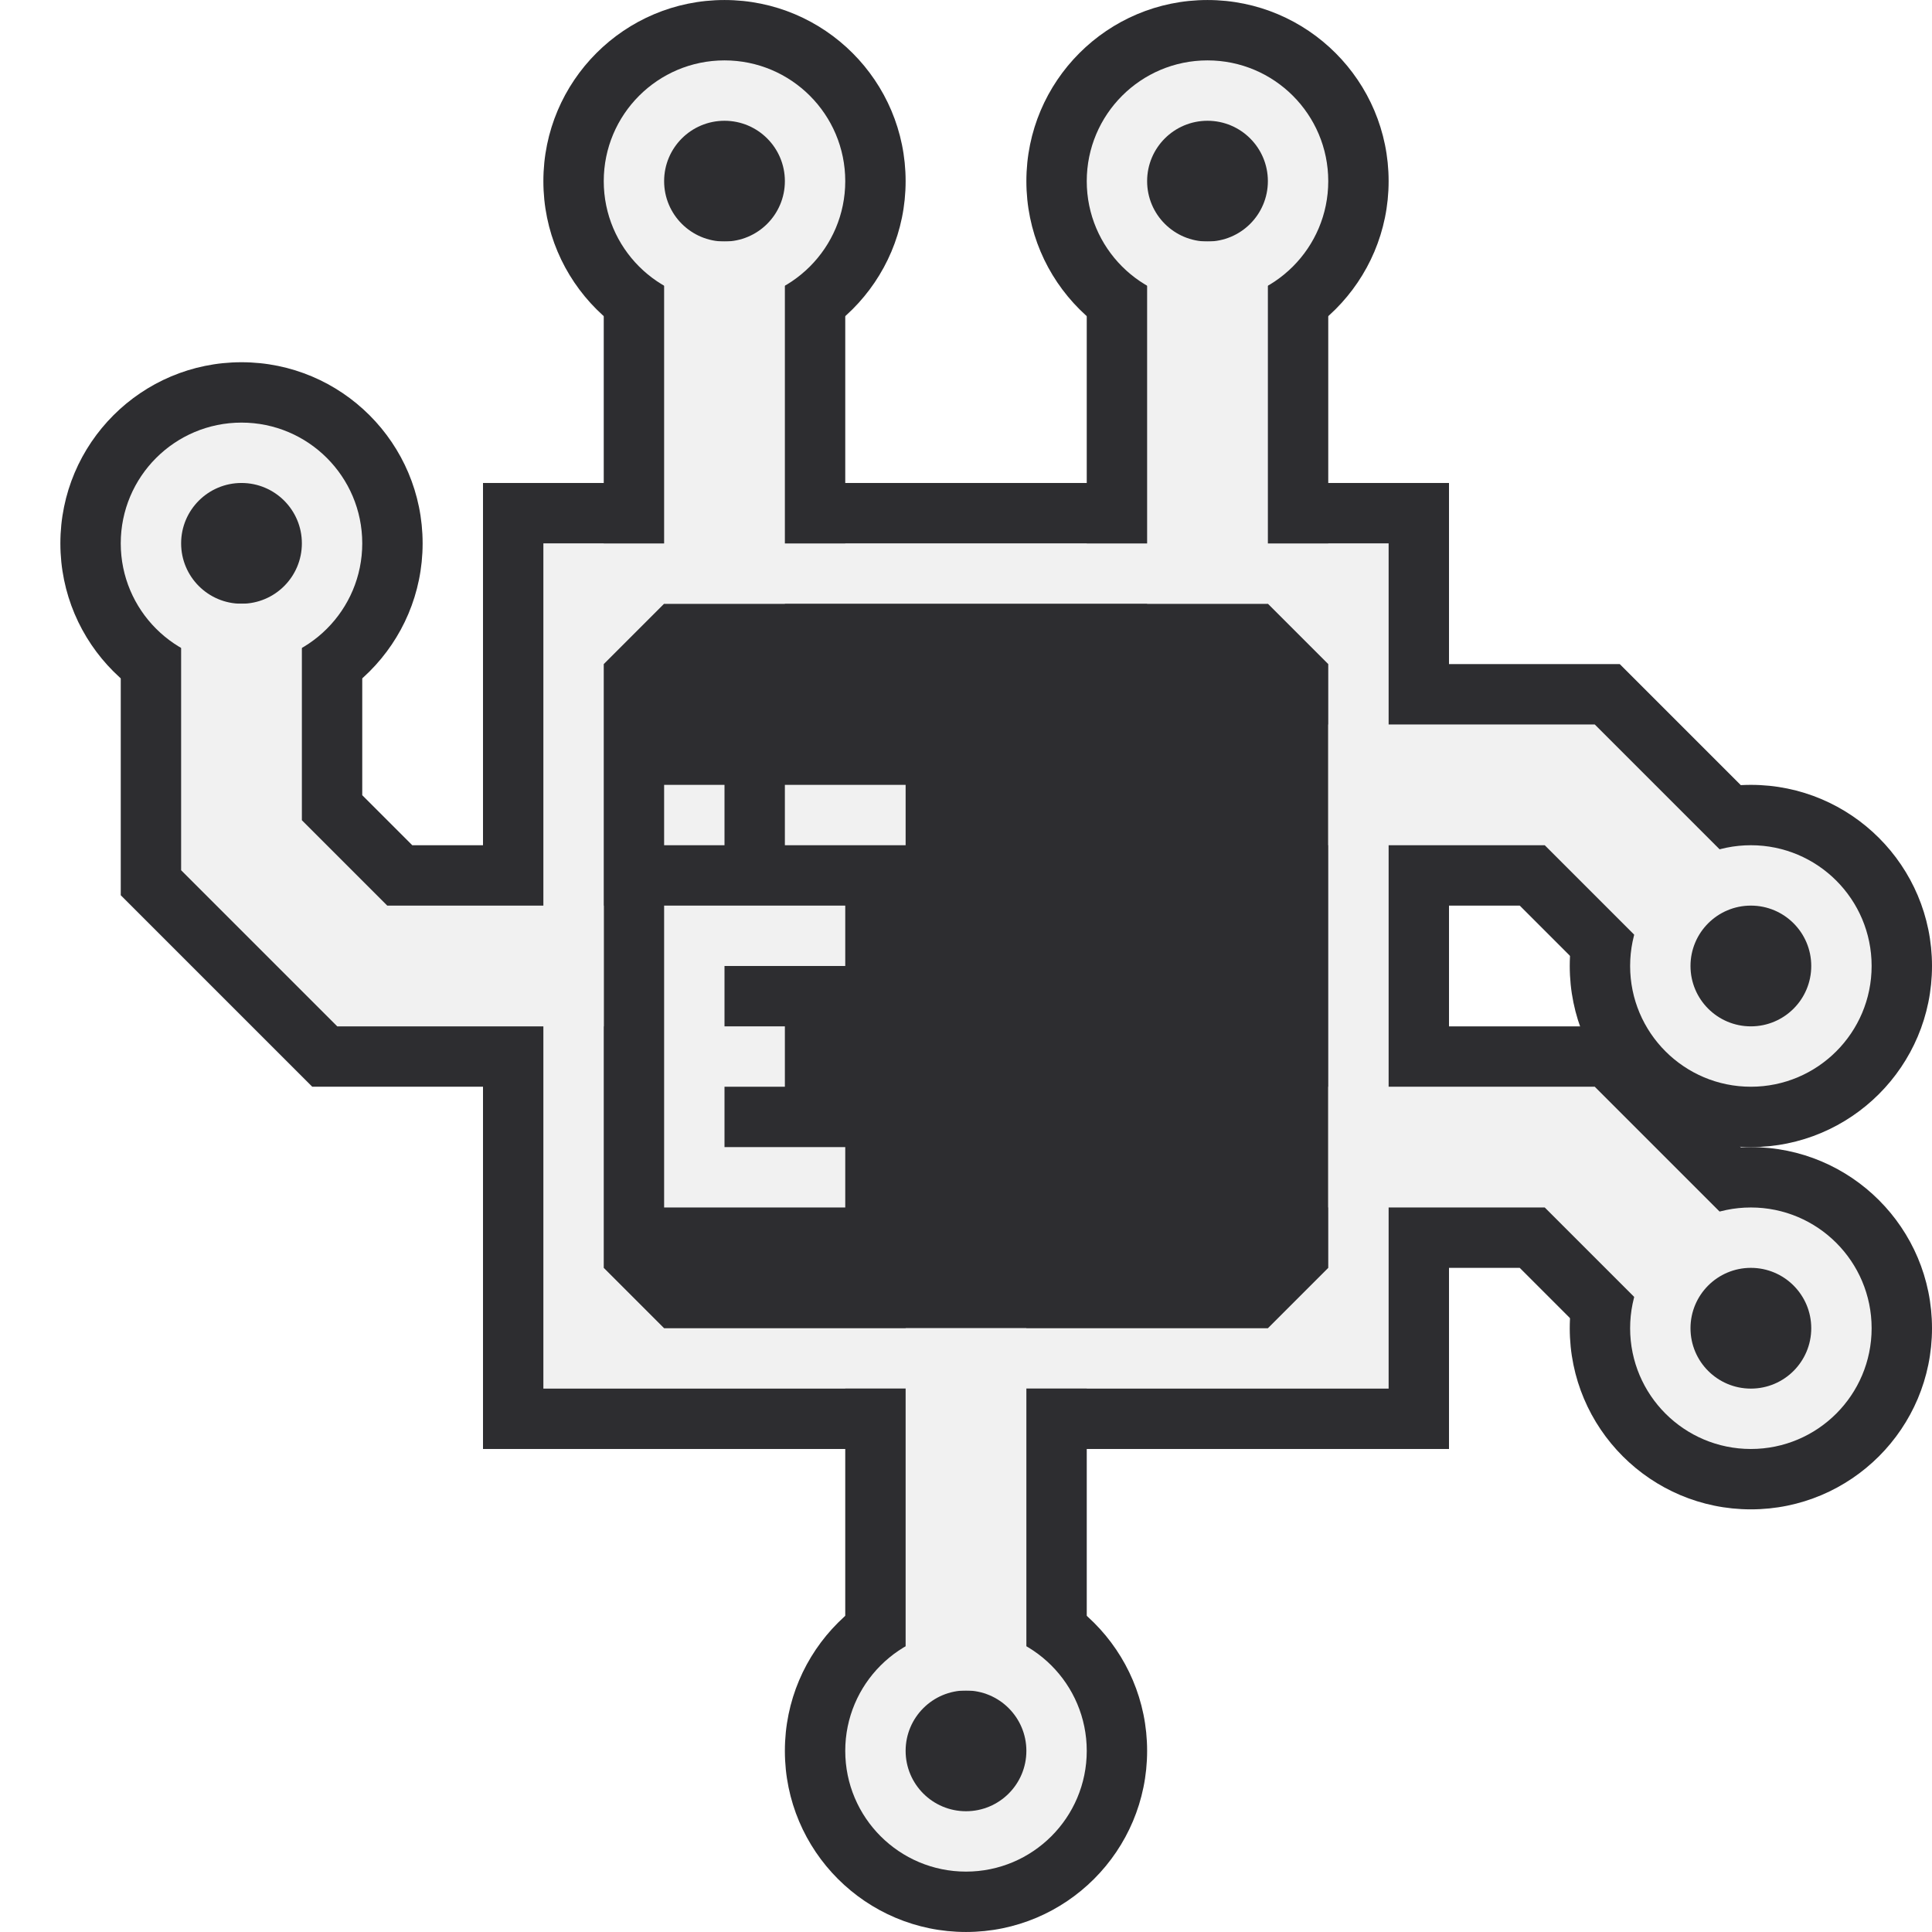
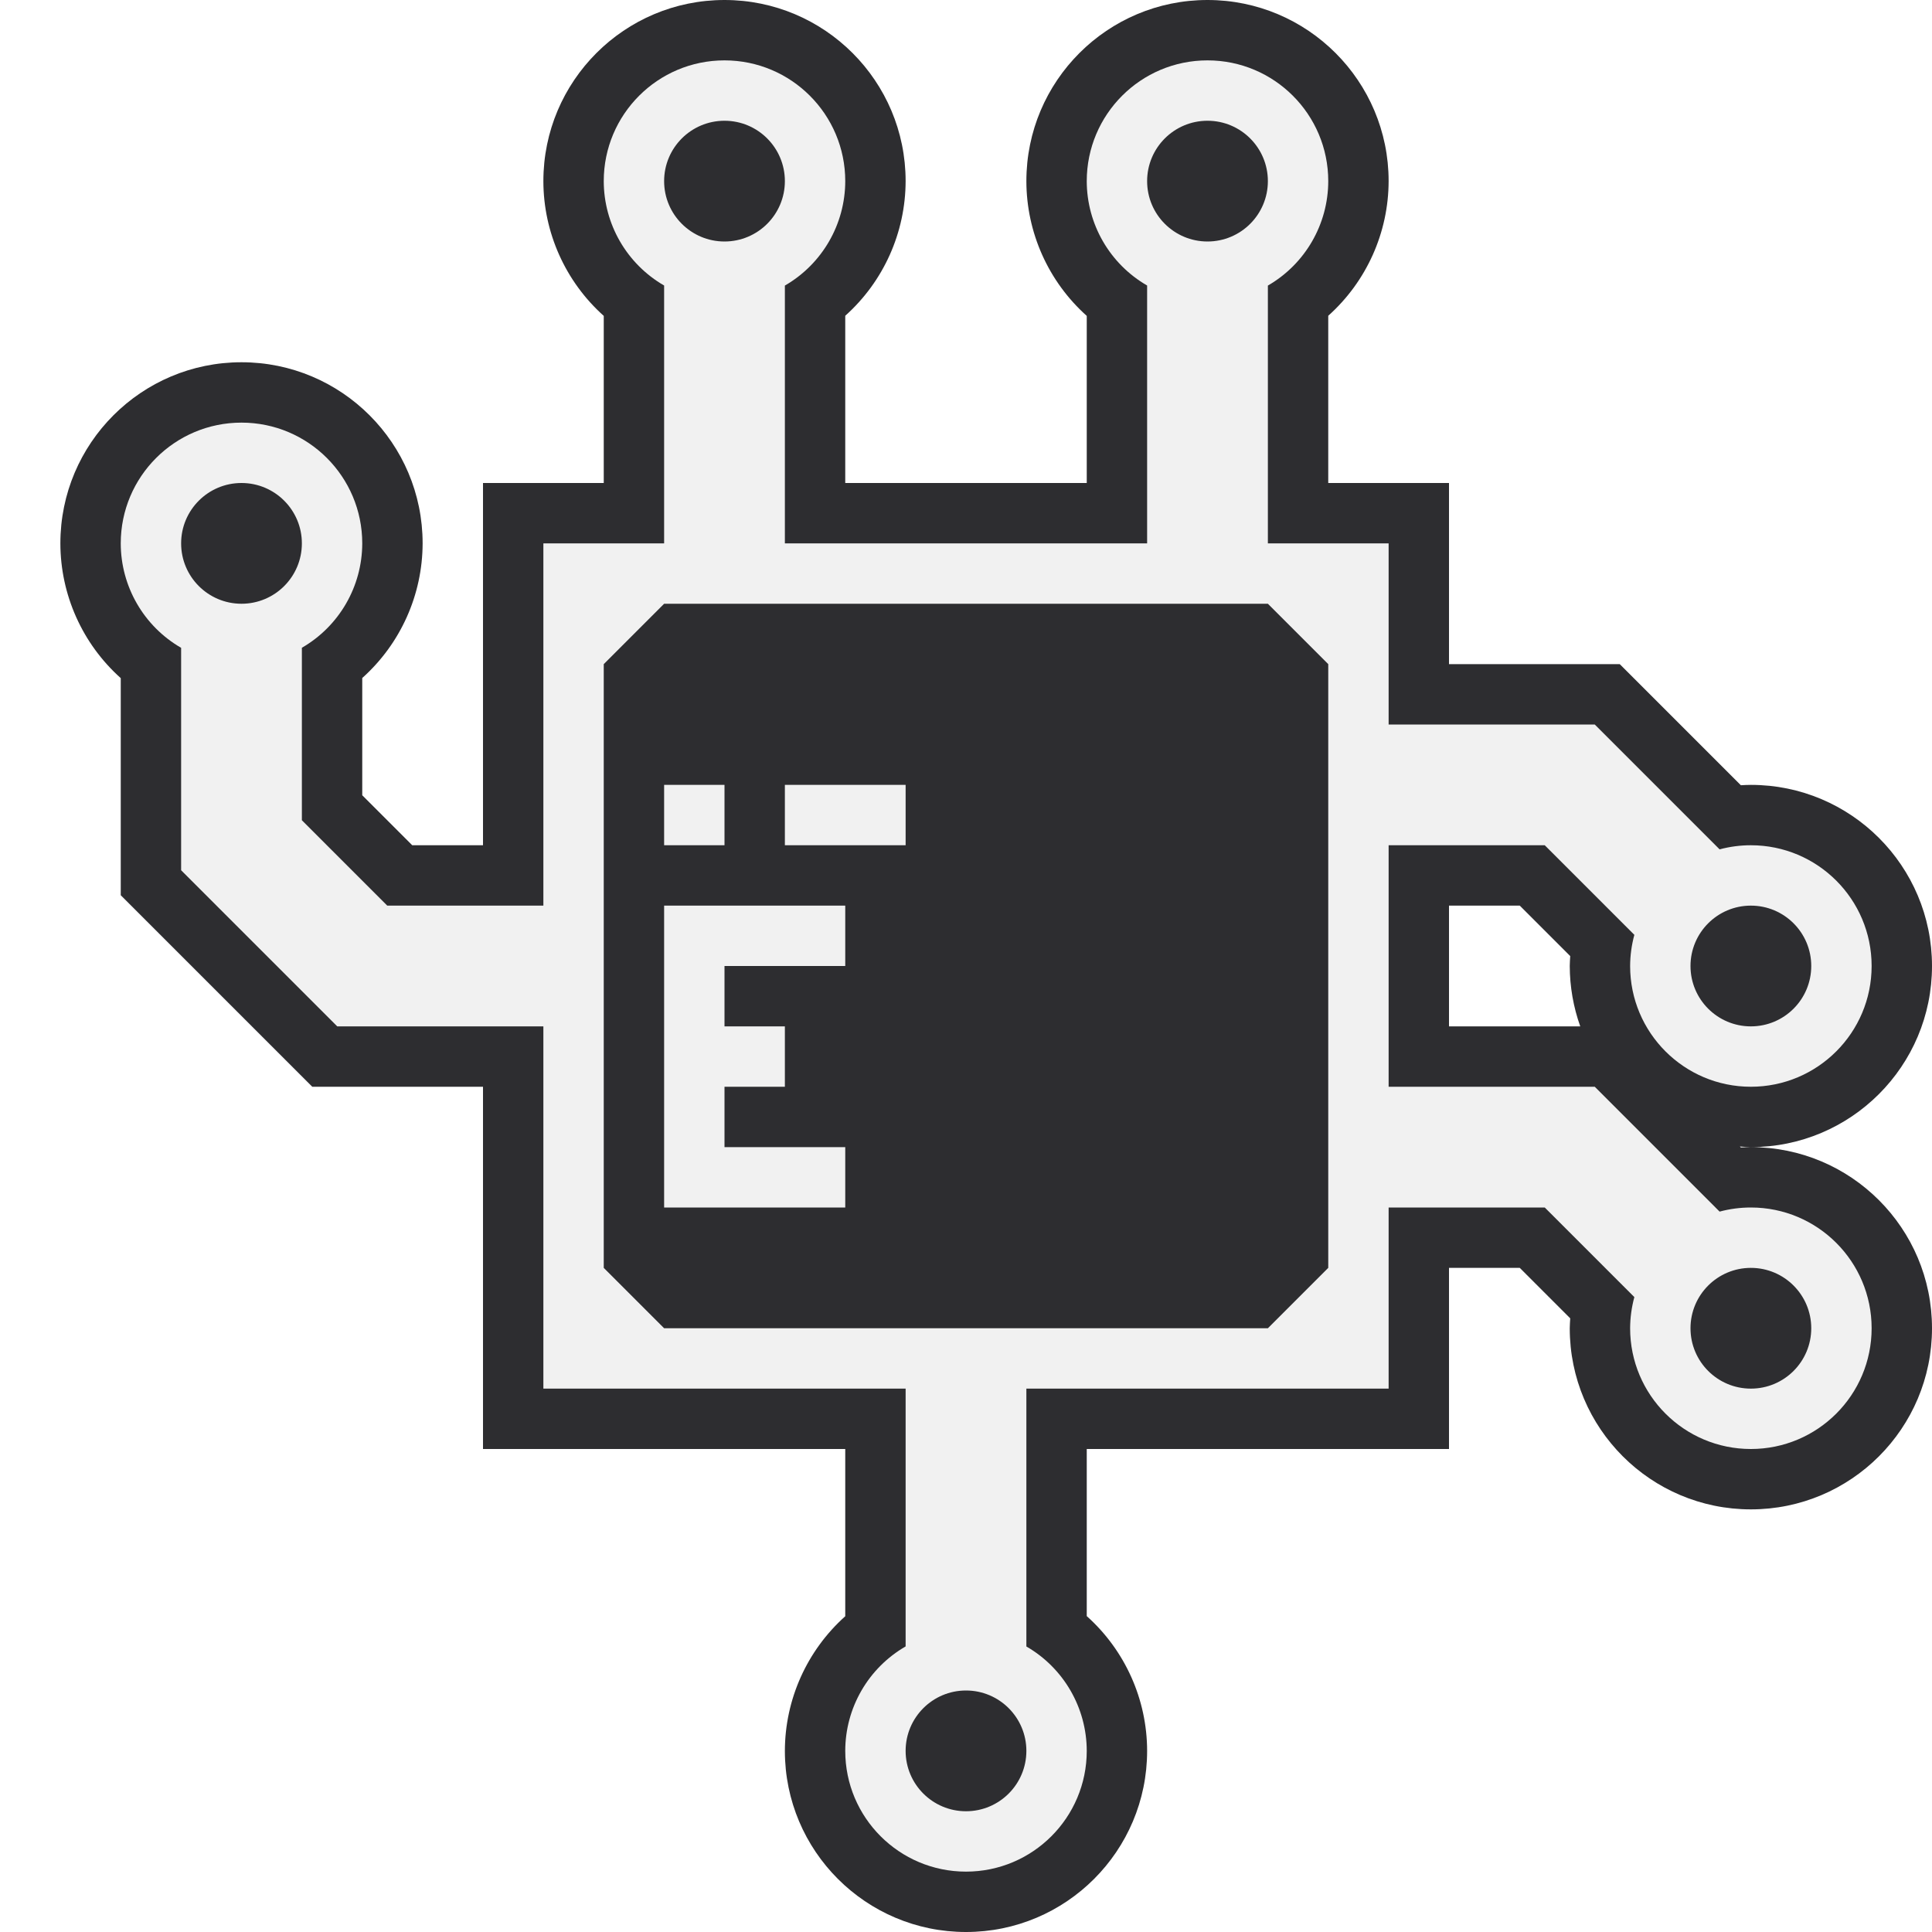
<svg xmlns="http://www.w3.org/2000/svg" width="32" height="32" viewBox="0 0 32 32" version="1.1" id="svg8">
  <defs id="defs2" />
  <g id="layer1" transform="translate(0,-288.5333)">
-     <path id="path7076" d="m 4,298.533 v 4 l 2,2 h 3" style="fill:none;stroke:#2d2d30;stroke-width:4;stroke-linecap:butt;stroke-linejoin:miter;stroke-miterlimit:4;stroke-dasharray:none;stroke-opacity:1" />
-     <path style="fill:none;stroke:#2d2d30;stroke-width:4;stroke-linecap:butt;stroke-linejoin:miter;stroke-miterlimit:4;stroke-dasharray:none;stroke-opacity:1" d="m 28,303.533 -2,-2 h -4" id="path7058" />
-     <path id="path7056" d="m 28,309.533 -2,-2 h -4" style="fill:none;stroke:#2d2d30;stroke-width:4;stroke-linecap:butt;stroke-linejoin:miter;stroke-miterlimit:4;stroke-dasharray:none;stroke-opacity:1" />
-     <rect style="fill:#2d2d30;fill-opacity:1;stroke:none;stroke-width:3;stroke-linecap:square;stroke-linejoin:miter;stroke-miterlimit:4;stroke-dasharray:none;stroke-opacity:1" id="rect7023" width="16" height="16" x="8" y="296.533" />
-     <rect y="297.533" x="9" height="14" width="14" id="rect7025" style="fill:#f1f1f1;fill-opacity:1;stroke:none;stroke-width:3;stroke-linecap:square;stroke-linejoin:miter;stroke-miterlimit:4;stroke-dasharray:none;stroke-opacity:1" />
-     <path style="fill:#2d2d30;fill-opacity:1;stroke:none;stroke-width:3;stroke-linecap:square;stroke-linejoin:miter;stroke-miterlimit:4;stroke-dasharray:none;stroke-opacity:1" d="m 10,299.533 1,-1 h 10 l 1,1 v 10 l -1,1 H 11 l -1,-1 z" id="rect7027" />
-     <path style="fill:#f1f1f1;fill-opacity:1;stroke:none;stroke-width:1px;stroke-linecap:butt;stroke-linejoin:miter;stroke-opacity:1" d="m 11,303.533 v 5 h 3 v -1 h -2 v -1 h 1 v -1 h -1 v -1 h 2 v -1 z" id="path7032" />
-     <path style="fill:#f1f1f1;fill-opacity:1;stroke:none;stroke-width:1px;stroke-linecap:butt;stroke-linejoin:miter;stroke-opacity:1" d="m 11,301.533 v 1 h 1 v -1 z" id="path7034" />
-     <path style="fill:#f1f1f1;fill-opacity:1;stroke:none;stroke-width:1px;stroke-linecap:butt;stroke-linejoin:miter;stroke-opacity:1" d="m 13,301.533 v 1 h 2 v -1 z" id="path7036" />
-     <g id="g7083">
-       <rect y="311.533" x="14" height="4" width="4" id="rect7046" style="fill:#2d2d30;fill-opacity:1;stroke:none;stroke-width:3;stroke-linecap:square;stroke-linejoin:miter;stroke-miterlimit:4;stroke-dasharray:none;stroke-opacity:1" />
-       <circle r="3" cy="317.533" cx="16" id="path7040" style="fill:#2d2d30;fill-opacity:1;stroke:none;stroke-width:3;stroke-linecap:square;stroke-linejoin:miter;stroke-miterlimit:4;stroke-dasharray:none;stroke-opacity:1" />
-       <circle r="2" cy="317.533" cx="16" id="path7042" style="fill:#f1f1f1;fill-opacity:1;stroke:none;stroke-width:3;stroke-linecap:square;stroke-linejoin:miter;stroke-miterlimit:4;stroke-dasharray:none;stroke-opacity:1" />
-       <circle r="1" cy="317.533" cx="16" id="path7044" style="fill:#2d2d30;fill-opacity:1;stroke:none;stroke-width:3;stroke-linecap:square;stroke-linejoin:miter;stroke-miterlimit:4;stroke-dasharray:none;stroke-opacity:1" />
-       <rect y="310.533" x="15" height="6" width="2" id="rect7038" style="fill:#f1f1f1;fill-opacity:1;stroke:none;stroke-width:3;stroke-linecap:square;stroke-linejoin:miter;stroke-miterlimit:4;stroke-dasharray:none;stroke-opacity:1" />
-     </g>
-     <circle r="3" cy="310.533" cx="29" id="circle7048" style="fill:#2d2d30;fill-opacity:1;stroke:none;stroke-width:3;stroke-linecap:square;stroke-linejoin:miter;stroke-miterlimit:4;stroke-dasharray:none;stroke-opacity:1" />
-     <circle r="2" cy="310.533" cx="29" id="circle7050" style="fill:#f1f1f1;fill-opacity:1;stroke:none;stroke-width:3;stroke-linecap:square;stroke-linejoin:miter;stroke-miterlimit:4;stroke-dasharray:none;stroke-opacity:1" />
-     <circle r="1" cy="310.533" cx="29" id="circle7052" style="fill:#2d2d30;fill-opacity:1;stroke:none;stroke-width:3;stroke-linecap:square;stroke-linejoin:miter;stroke-miterlimit:4;stroke-dasharray:none;stroke-opacity:1" />
-     <path style="fill:none;stroke:#f1f1f1;stroke-width:2;stroke-linecap:butt;stroke-linejoin:miter;stroke-miterlimit:4;stroke-dasharray:none;stroke-opacity:1" d="m 28,309.533 -2,-2 h -4" id="path7054" />
-     <circle style="fill:#2d2d30;fill-opacity:1;stroke:none;stroke-width:3;stroke-linecap:square;stroke-linejoin:miter;stroke-miterlimit:4;stroke-dasharray:none;stroke-opacity:1" id="circle7060" cx="29" cy="304.533" r="3" />
-     <circle style="fill:#f1f1f1;fill-opacity:1;stroke:none;stroke-width:3;stroke-linecap:square;stroke-linejoin:miter;stroke-miterlimit:4;stroke-dasharray:none;stroke-opacity:1" id="circle7062" cx="29" cy="304.533" r="2" />
-     <circle style="fill:#2d2d30;fill-opacity:1;stroke:none;stroke-width:3;stroke-linecap:square;stroke-linejoin:miter;stroke-miterlimit:4;stroke-dasharray:none;stroke-opacity:1" id="circle7064" cx="29" cy="304.533" r="1" />
-     <path id="path7066" d="m 28,303.533 -2,-2 h -4" style="fill:none;stroke:#f1f1f1;stroke-width:2;stroke-linecap:butt;stroke-linejoin:miter;stroke-miterlimit:4;stroke-dasharray:none;stroke-opacity:1" />
-     <circle r="3" cy="297.533" cx="4" id="circle7068" style="fill:#2d2d30;fill-opacity:1;stroke:none;stroke-width:3;stroke-linecap:square;stroke-linejoin:miter;stroke-miterlimit:4;stroke-dasharray:none;stroke-opacity:1" />
-     <circle r="2" cy="297.533" cx="4" id="circle7070" style="fill:#f1f1f1;fill-opacity:1;stroke:none;stroke-width:3;stroke-linecap:square;stroke-linejoin:miter;stroke-miterlimit:4;stroke-dasharray:none;stroke-opacity:1" />
-     <circle r="1" cy="297.533" cx="4" id="circle7072" style="fill:#2d2d30;fill-opacity:1;stroke:none;stroke-width:3;stroke-linecap:square;stroke-linejoin:miter;stroke-miterlimit:4;stroke-dasharray:none;stroke-opacity:1" />
-     <path style="fill:none;stroke:#f1f1f1;stroke-width:2;stroke-linecap:butt;stroke-linejoin:miter;stroke-miterlimit:4;stroke-dasharray:none;stroke-opacity:1" d="m 4,298.533 v 4 l 2,2 h 4" id="path7074" />
-     <g id="g7095" transform="rotate(-180,18,304.5333)">
-       <rect style="fill:#2d2d30;fill-opacity:1;stroke:none;stroke-width:3;stroke-linecap:square;stroke-linejoin:miter;stroke-miterlimit:4;stroke-dasharray:none;stroke-opacity:1" id="rect7085" width="4" height="4" x="14" y="311.533" />
-       <circle style="fill:#2d2d30;fill-opacity:1;stroke:none;stroke-width:3;stroke-linecap:square;stroke-linejoin:miter;stroke-miterlimit:4;stroke-dasharray:none;stroke-opacity:1" id="circle7087" cx="16" cy="317.533" r="3" />
-       <circle style="fill:#f1f1f1;fill-opacity:1;stroke:none;stroke-width:3;stroke-linecap:square;stroke-linejoin:miter;stroke-miterlimit:4;stroke-dasharray:none;stroke-opacity:1" id="circle7089" cx="16" cy="317.533" r="2" />
-       <circle style="fill:#2d2d30;fill-opacity:1;stroke:none;stroke-width:3;stroke-linecap:square;stroke-linejoin:miter;stroke-miterlimit:4;stroke-dasharray:none;stroke-opacity:1" id="circle7091" cx="16" cy="317.533" r="1" />
-       <rect style="fill:#f1f1f1;fill-opacity:1;stroke:none;stroke-width:3;stroke-linecap:square;stroke-linejoin:miter;stroke-miterlimit:4;stroke-dasharray:none;stroke-opacity:1" id="rect7093" width="2" height="6" x="15" y="310.533" />
-     </g>
-     <g transform="rotate(-180,14,304.5333)" id="g7107">
-       <rect y="311.533" x="14" height="4" width="4" id="rect7097" style="fill:#2d2d30;fill-opacity:1;stroke:none;stroke-width:3;stroke-linecap:square;stroke-linejoin:miter;stroke-miterlimit:4;stroke-dasharray:none;stroke-opacity:1" />
-       <circle r="3" cy="317.533" cx="16" id="circle7099" style="fill:#2d2d30;fill-opacity:1;stroke:none;stroke-width:3;stroke-linecap:square;stroke-linejoin:miter;stroke-miterlimit:4;stroke-dasharray:none;stroke-opacity:1" />
-       <circle r="2" cy="317.533" cx="16" id="circle7101" style="fill:#f1f1f1;fill-opacity:1;stroke:none;stroke-width:3;stroke-linecap:square;stroke-linejoin:miter;stroke-miterlimit:4;stroke-dasharray:none;stroke-opacity:1" />
-       <circle r="1" cy="317.533" cx="16" id="circle7103" style="fill:#2d2d30;fill-opacity:1;stroke:none;stroke-width:3;stroke-linecap:square;stroke-linejoin:miter;stroke-miterlimit:4;stroke-dasharray:none;stroke-opacity:1" />
-       <rect y="310.533" x="15" height="6" width="2" id="rect7105" style="fill:#f1f1f1;fill-opacity:1;stroke:none;stroke-width:3;stroke-linecap:square;stroke-linejoin:miter;stroke-miterlimit:4;stroke-dasharray:none;stroke-opacity:1" />
-     </g>
+     <path style="color:#000000;font-style:normal;font-variant:normal;font-weight:normal;font-stretch:normal;font-size:medium;line-height:normal;font-family:sans-serif;font-variant-ligatures:normal;font-variant-position:normal;font-variant-caps:normal;font-variant-numeric:normal;font-variant-alternates:normal;font-feature-settings:normal;text-indent:0;text-align:start;text-decoration:none;text-decoration-line:none;text-decoration-style:solid;text-decoration-color:#000000;letter-spacing:normal;word-spacing:normal;text-transform:none;writing-mode:lr-tb;direction:ltr;text-orientation:mixed;dominant-baseline:auto;baseline-shift:baseline;text-anchor:start;white-space:normal;shape-padding:0;clip-rule:nonzero;display:inline;overflow:visible;visibility:visible;opacity:1;isolation:auto;mix-blend-mode:normal;color-interpolation:sRGB;color-interpolation-filters:linearRGB;solid-color:#000000;solid-opacity:1;vector-effect:none;fill:#2d2d30;fill-opacity:1;fill-rule:nonzero;stroke:none;stroke-width:4;stroke-linecap:butt;stroke-linejoin:miter;stroke-miterlimit:4;stroke-dasharray:none;stroke-dashoffset:0;stroke-opacity:1;color-rendering:auto;image-rendering:auto;shape-rendering:auto;text-rendering:auto;enable-background:accumulate" d="M 12,0 A 3,3 0 0 0 9,3 3,3 0 0 0 10,5.232 V 8 H 8 v 6 H 6.828 L 6,13.172 V 11.23 A 3,3 0 0 0 7,9 3,3 0 0 0 4,6 3,3 0 0 0 1,9 3,3 0 0 0 2,11.232 v 3.596 L 5.172,18 H 8 v 6 h 6 v 2.77 A 3,3 0 0 0 13,29 a 3,3 0 0 0 3,3 3,3 0 0 0 3,-3 3,3 0 0 0 -1,-2.232 V 24 h 6 v -3 h 1.172 l 0.836,0.836 A 3,3 0 0 0 26,22 a 3,3 0 0 0 3,3 3,3 0 0 0 3,-3 3,3 0 0 0 -3,-3 3,3 0 0 0 -0.166,0.006 l -0.016,-0.016 A 3,3 0 0 0 29,19 3,3 0 0 0 32,16 3,3 0 0 0 29,13 3,3 0 0 0 28.834,13.006 L 26.828,11 H 24 V 8 H 22 V 5.23 A 3,3 0 0 0 23,3 3,3 0 0 0 20,0 3,3 0 0 0 17,3 3,3 0 0 0 18,5.232 V 8 H 14 V 5.23 A 3,3 0 0 0 15,3 3,3 0 0 0 12,0 Z m 12,15 h 1.172 l 0.836,0.836 A 3,3 0 0 0 26,16 3,3 0 0 0 26.174,17 H 24 Z" transform="translate(0,288.5333)" id="path7076" />
+     <path style="display:inline;fill:#f1f1f1;fill-opacity:1;stroke:none;stroke-width:1px;stroke-linecap:butt;stroke-linejoin:miter;stroke-opacity:1" d="m 12,1 a 2,2 0 0 0 -2,2 2,2 0 0 0 1,1.729 V 9 H 9 v 6 H 6.414 L 5,13.586 V 10.729 A 2,2 0 0 0 6,9 2,2 0 0 0 4,7 2,2 0 0 0 2,9 2,2 0 0 0 3,10.73 v 3.684 L 5.586,17 H 9 v 6 h 6 v 4.27 A 2,2 0 0 0 14,29 a 2,2 0 0 0 2,2 2,2 0 0 0 2,-2 2,2 0 0 0 -1,-1.729 V 23 h 6 v -3 h 2.586 l 1.484,1.484 A 2,2 0 0 0 27,22 a 2,2 0 0 0 2,2 2,2 0 0 0 2,-2 2,2 0 0 0 -2,-2 2,2 0 0 0 -0.518,0.068 L 26.414,18 H 23 v -4 h 2.586 l 1.484,1.484 A 2,2 0 0 0 27,16 a 2,2 0 0 0 2,2 2,2 0 0 0 2,-2 2,2 0 0 0 -2,-2 2,2 0 0 0 -0.518,0.068 L 26.414,12 H 23 V 9 H 21 V 4.73 A 2,2 0 0 0 22,3 2,2 0 0 0 20,1 2,2 0 0 0 18,3 2,2 0 0 0 19,4.729 V 9 H 13 V 4.73 A 2,2 0 0 0 14,3 2,2 0 0 0 12,1 Z m 0,1 a 1,1 0 0 1 1,1 1,1 0 0 1 -1,1 1,1 0 0 1 -1,-1 1,1 0 0 1 1,-1 z m 8,0 A 1,1 0 0 1 21,3 1,1 0 0 1 20,4 1,1 0 0 1 19,3 1,1 0 0 1 20,2 Z M 4,8 A 1,1 0 0 1 5,9 1,1 0 0 1 4,10 1,1 0 0 1 3,9 1,1 0 0 1 4,8 Z m 7,2 h 2 6 2 l 1,1 v 1 2 4 2 1 l -1,1 h -4 -2 -4 l -1,-1 v -4 -2 -4 z m 0,3 v 1 h 1 v -1 z m 2,0 v 1 h 2 v -1 z m -2,2 v 5 h 3 v -1 h -2 v -1 h 1 v -1 h -1 v -1 h 2 v -1 z m 18,0 a 1,1 0 0 1 1,1 1,1 0 0 1 -1,1 1,1 0 0 1 -1,-1 1,1 0 0 1 1,-1 z m 0,6 a 1,1 0 0 1 1,1 1,1 0 0 1 -1,1 1,1 0 0 1 -1,-1 1,1 0 0 1 1,-1 z m -13,7 a 1,1 0 0 1 1,1 1,1 0 0 1 -1,1 1,1 0 0 1 -1,-1 1,1 0 0 1 1,-1 z" id="path7032" transform="translate(0,288.5333)" />
  </g>
</svg>
